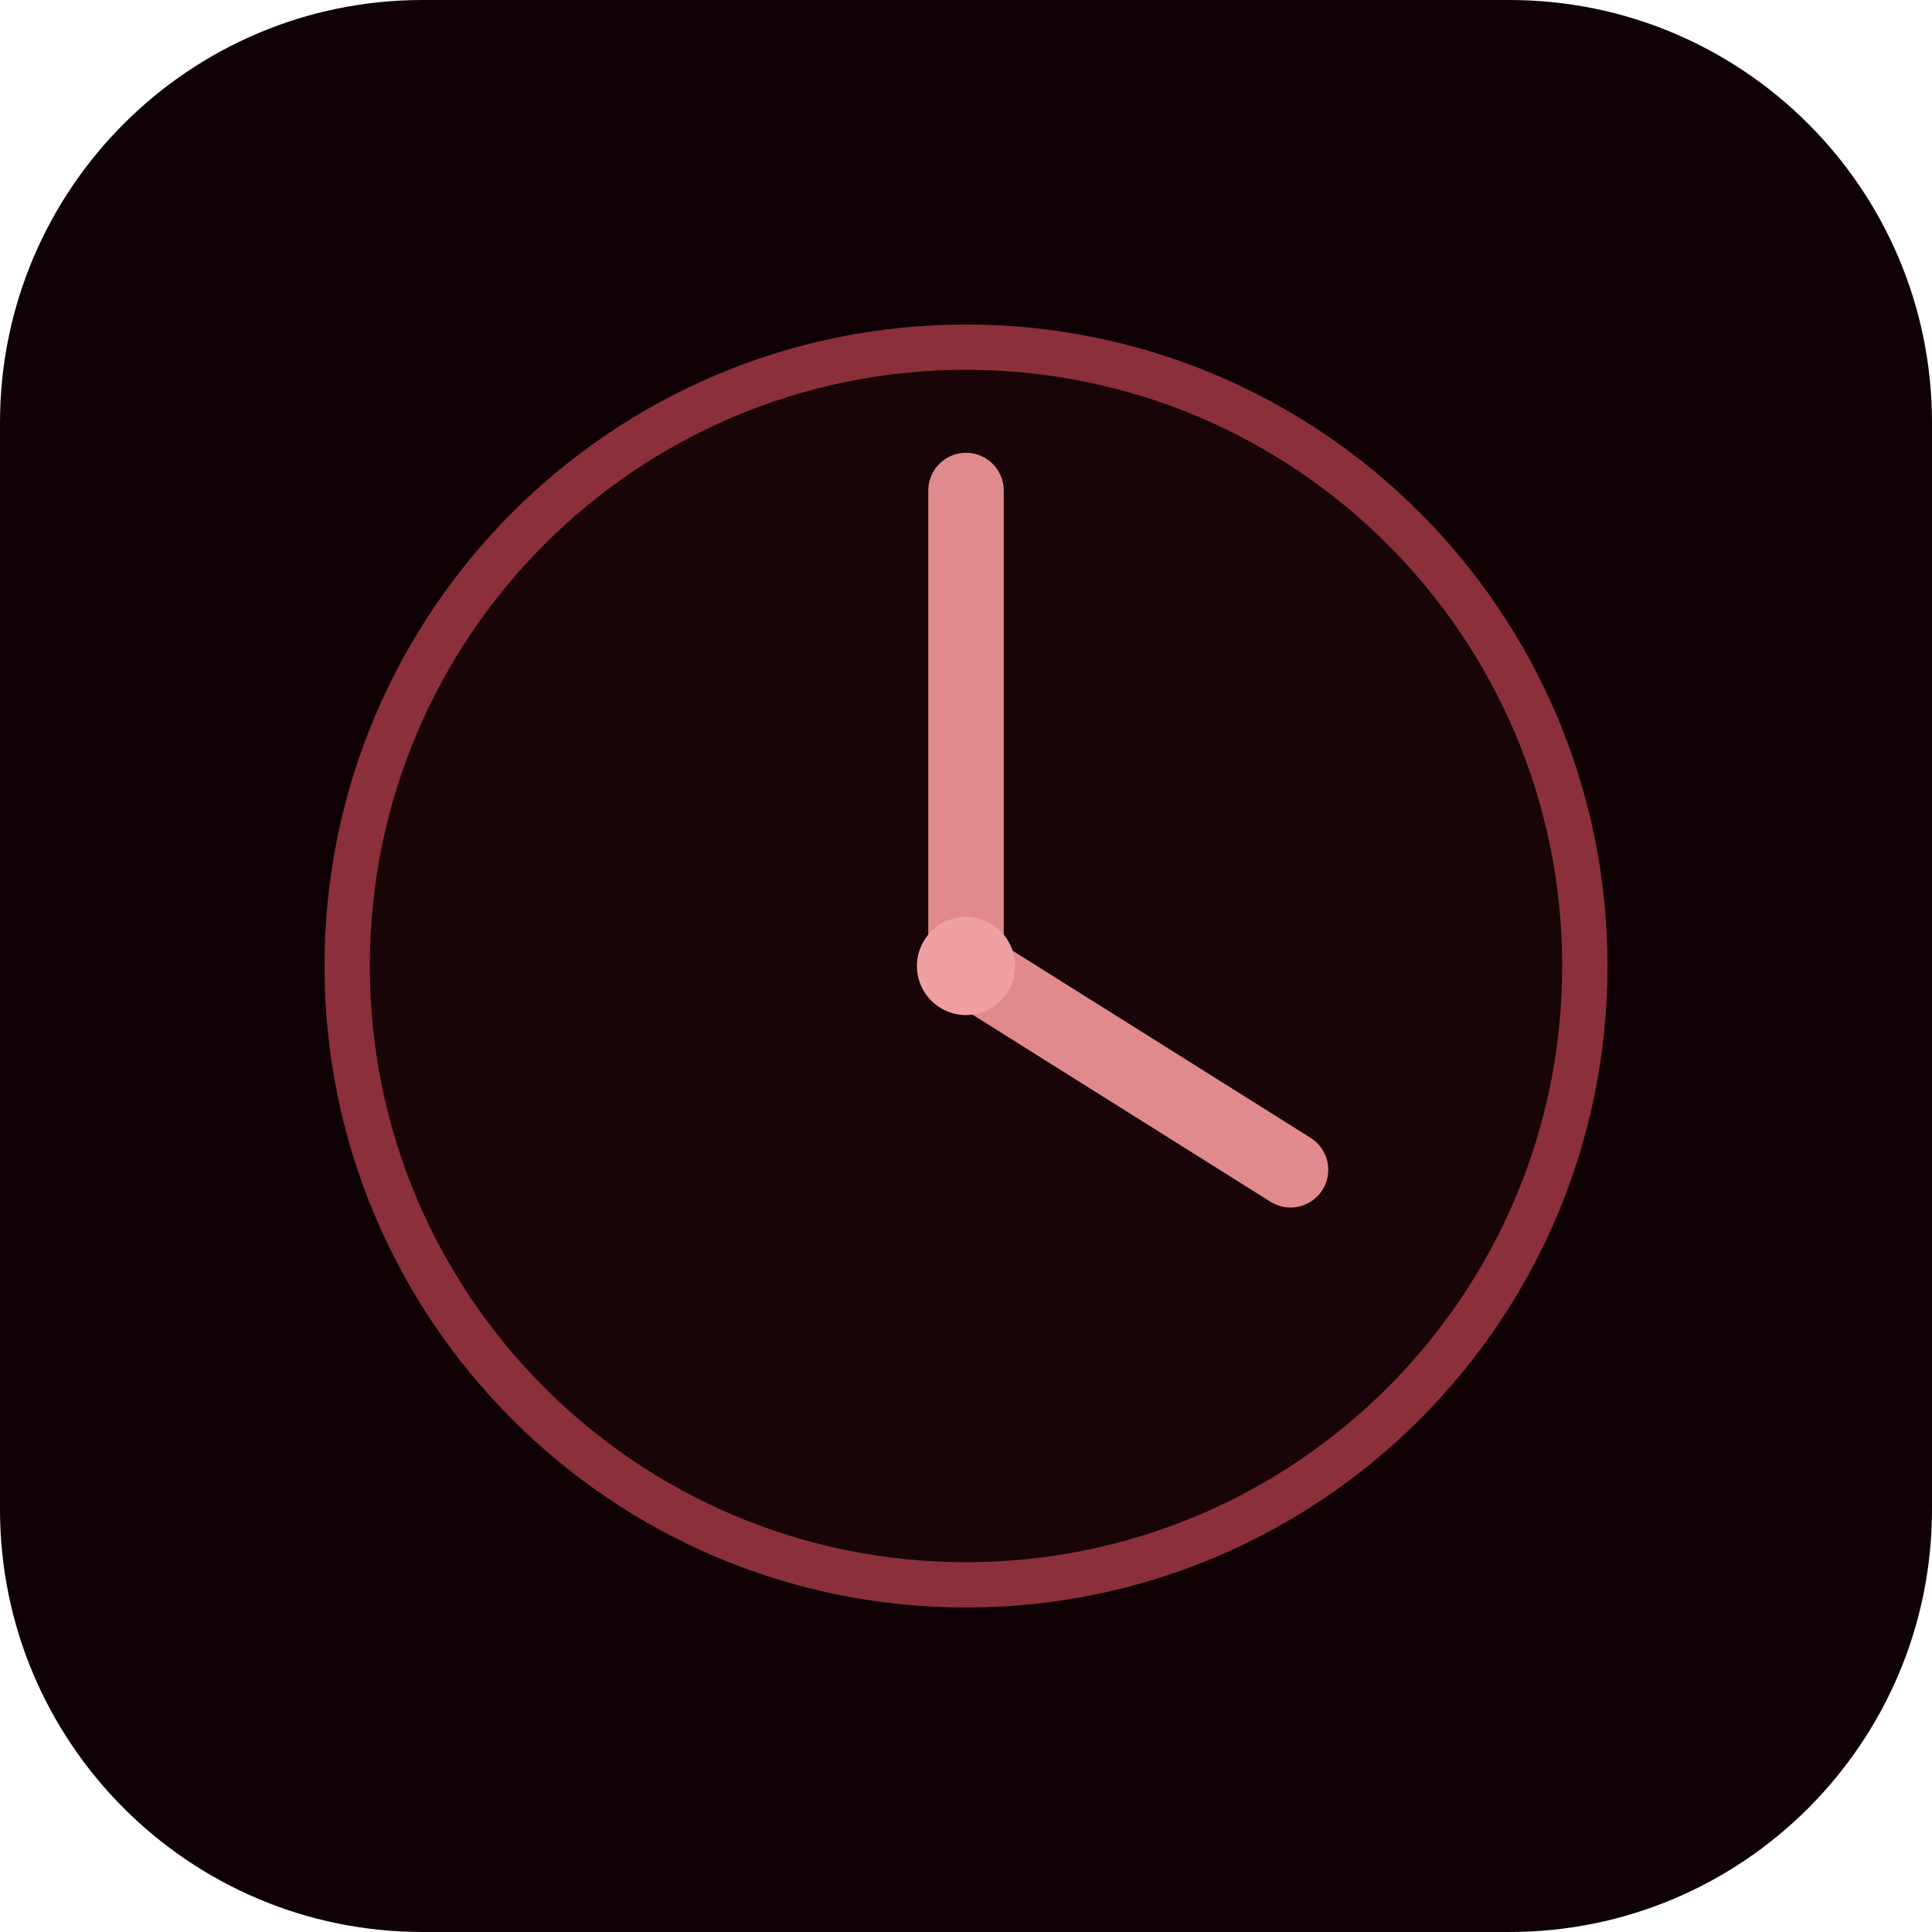
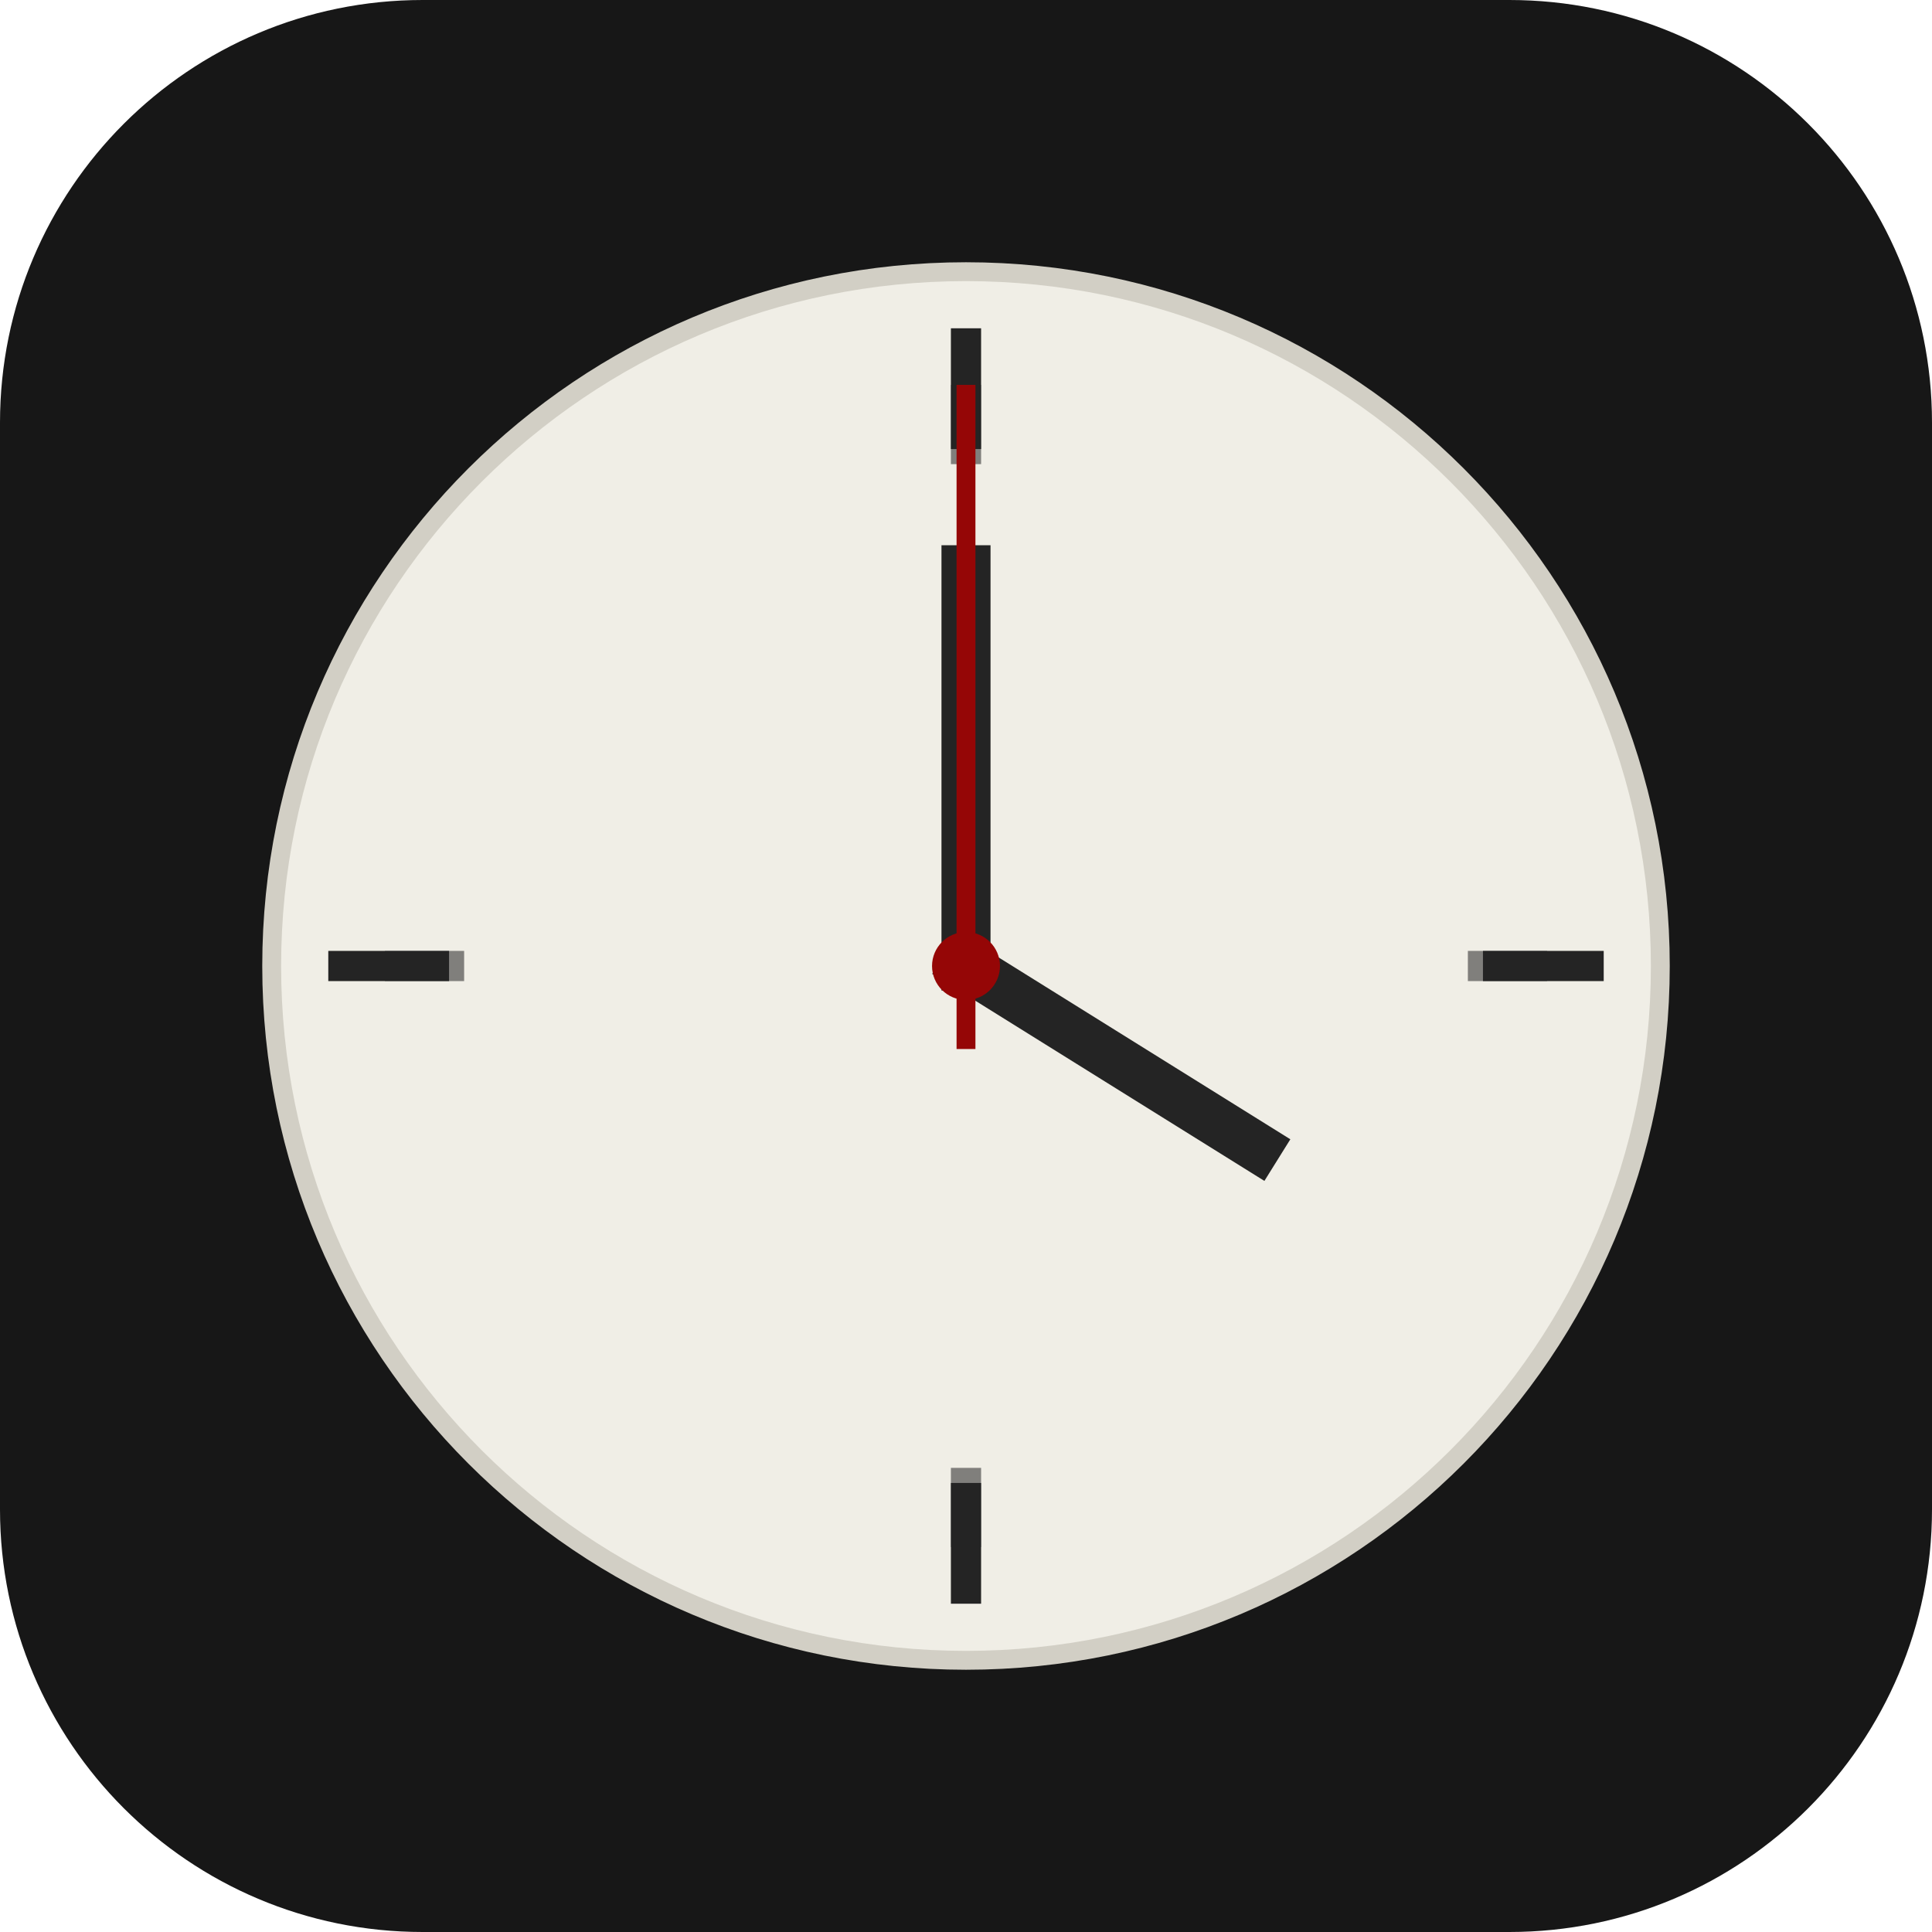
<svg xmlns="http://www.w3.org/2000/svg" viewBox="0 0 512 512">
-   <rect width="512" height="512" rx="112" fill="#100204" />
-   <circle cx="256" cy="256" r="164" fill="#190507" stroke="#8b303b" stroke-width="12" />
-   <path d="M256 130v126l86 54" fill="none" stroke="#e18a8e" stroke-width="20" stroke-linecap="round" stroke-linejoin="round" />
-   <circle cx="256" cy="256" r="13" fill="#f1a0a2" />
+   <rect width="512" height="512" rx="112" fill="#171717" />
+   <circle cx="256" cy="256" r="184" fill="#f0eee6" stroke="#d2cfc5" stroke-width="5" />
+   <g stroke="#242424" stroke-width="8" stroke-linecap="square">
+     <path d="M256 91v24M421 256h-24M256 421v-24M91 256h24" />
+     <path d="M256 106v13M406 256h-13M256 406v-13M106 256h13" opacity=".55" />
+   </g>
+   <path d="M256 256V151M256 256l77 48" fill="none" stroke="#242424" stroke-width="13" stroke-linecap="square" />
+   <path d="M256 278V102" stroke="#950606" stroke-width="5" />
+   <circle cx="256" cy="256" r="9" fill="#950606" />
</svg>
